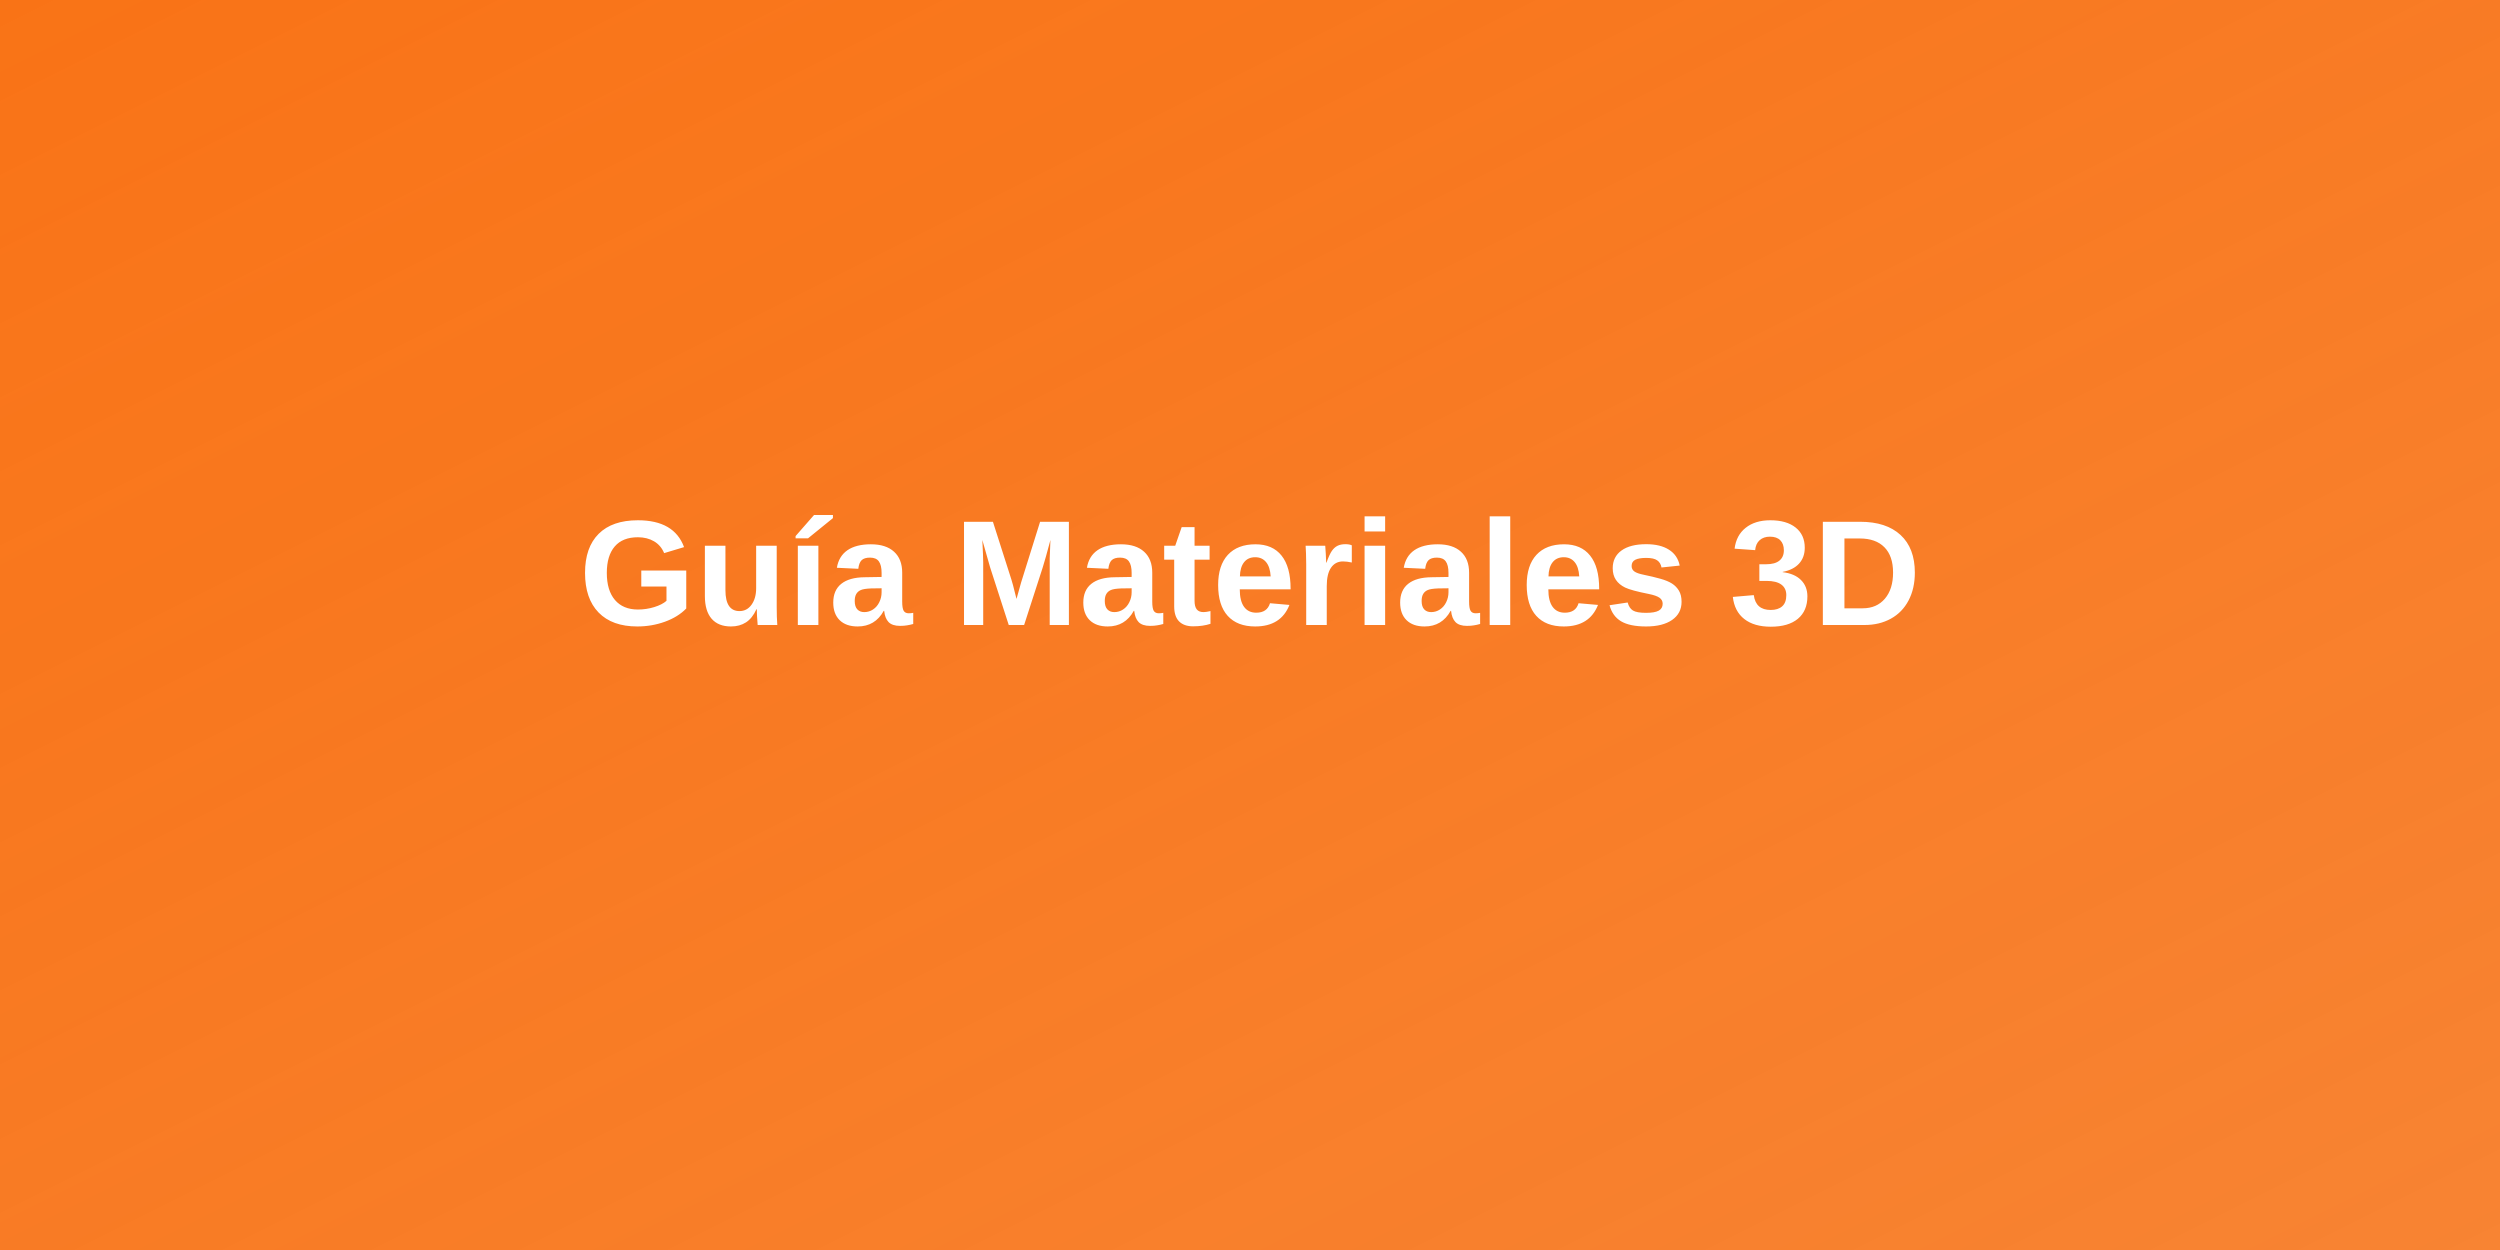
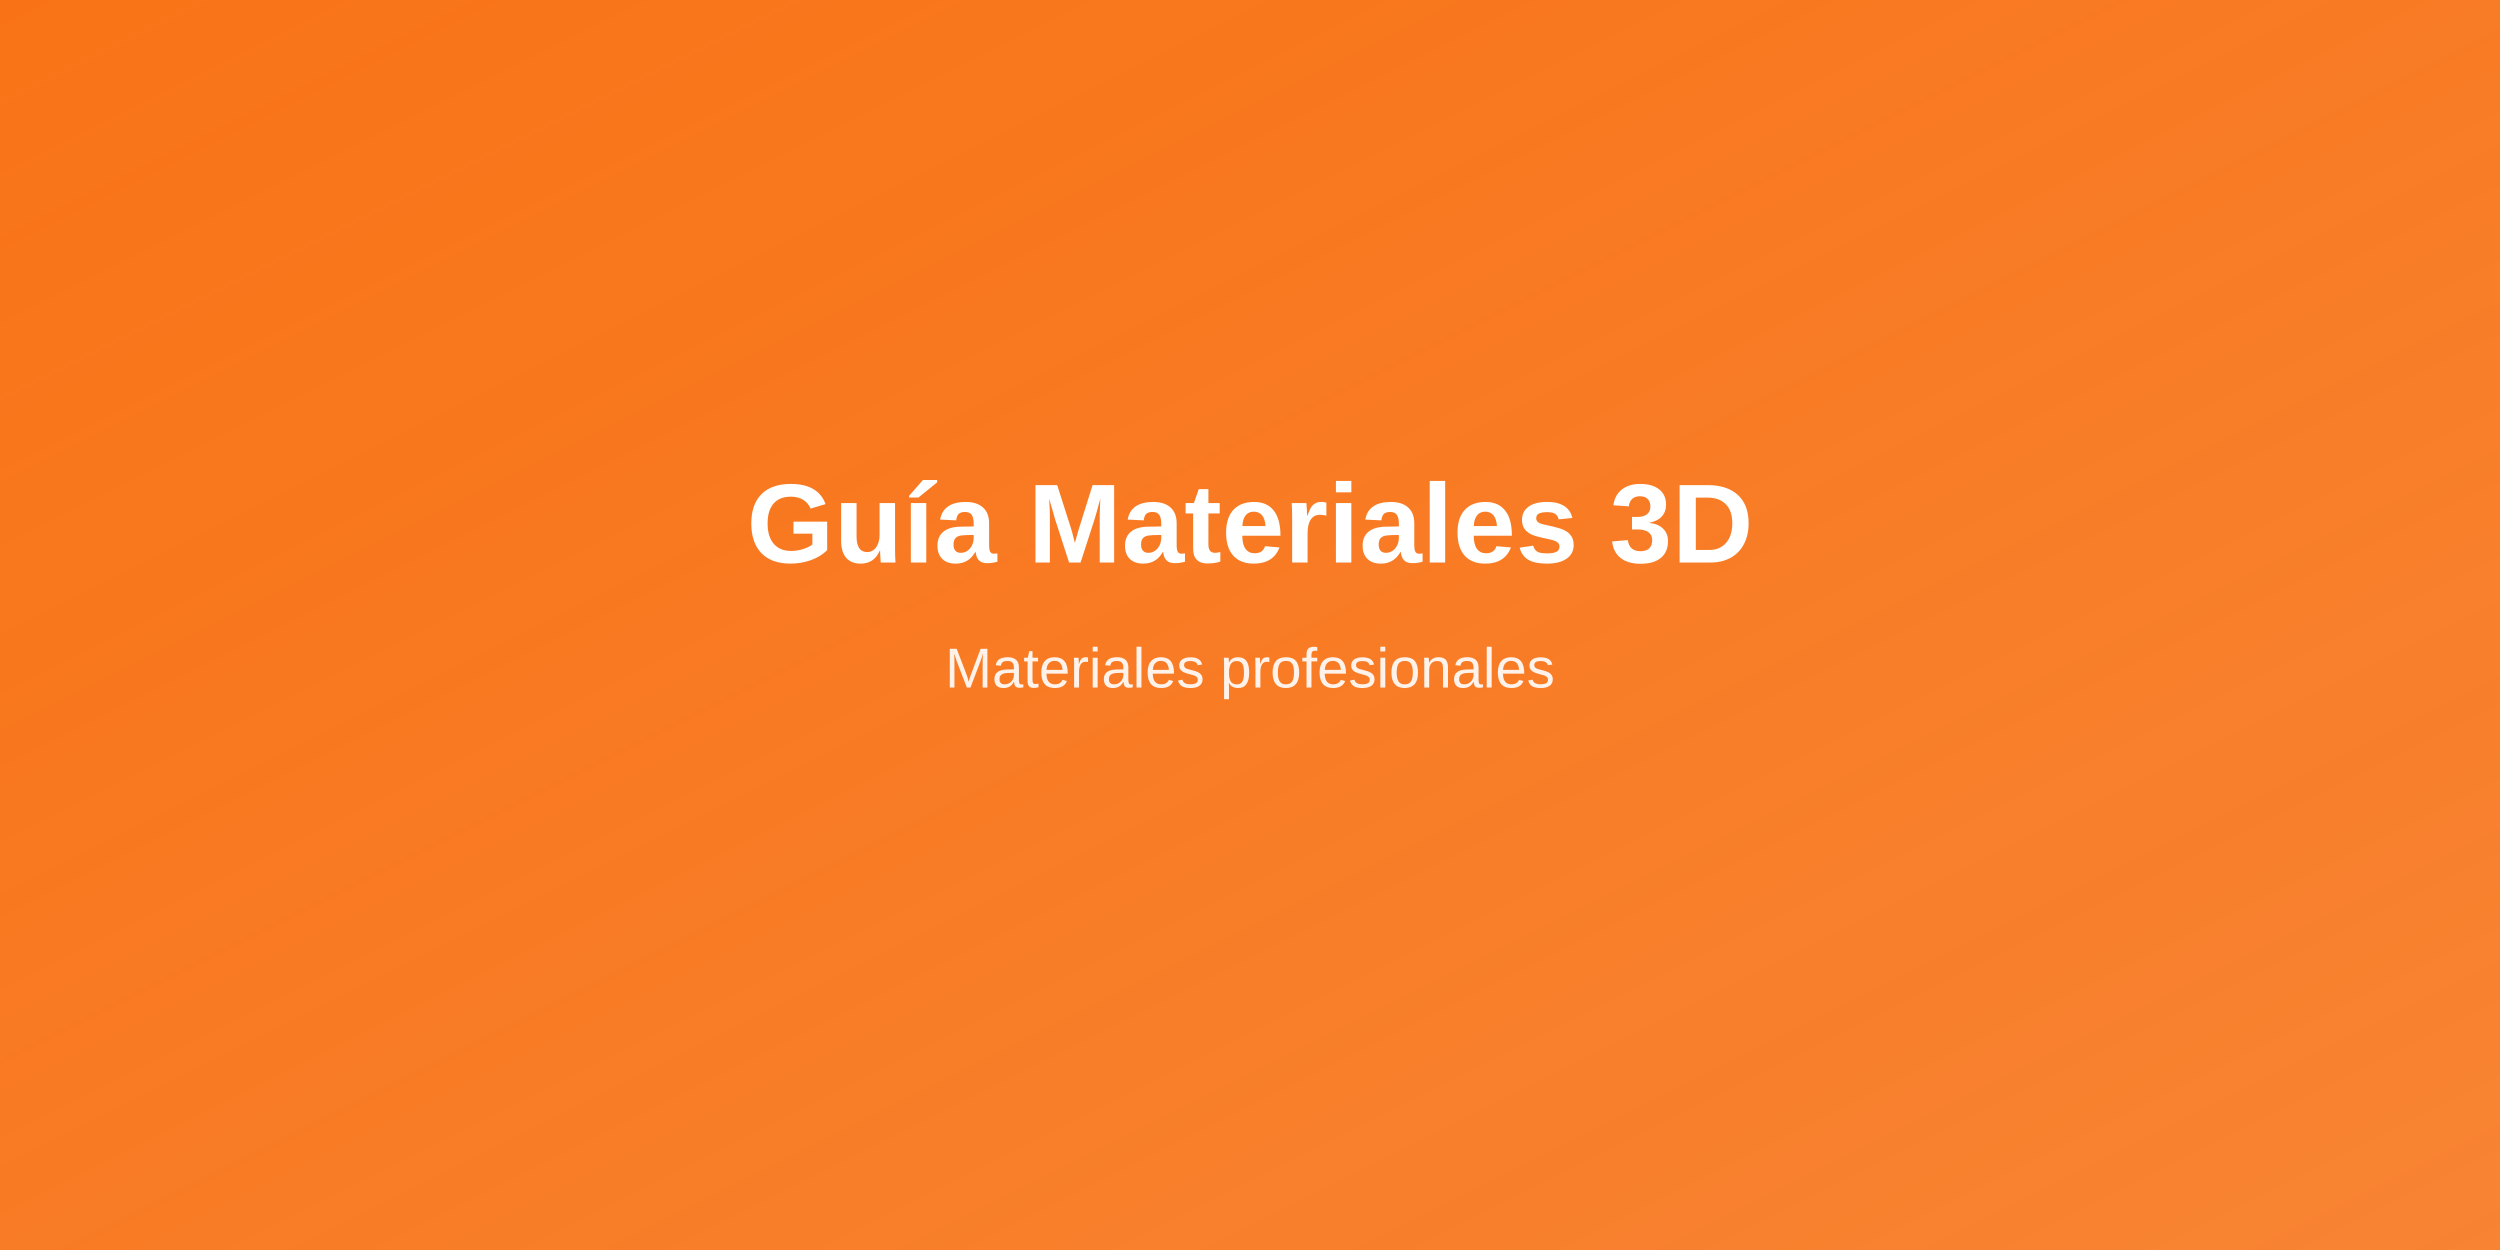
<svg xmlns="http://www.w3.org/2000/svg" width="800" height="400">
  <defs>
-     <linearGradient id="grad" x1="0%" y1="0%" x2="100%" y2="100%">
+     <linearGradient id="grad-guiamateriales3djpg" x1="0%" y1="0%" x2="100%" y2="100%">
      <stop offset="0%" style="stop-color:#f97316;stop-opacity:1" />
      <stop offset="100%" style="stop-color:#f97316dd;stop-opacity:1" />
    </linearGradient>
  </defs>
-   <rect width="800" height="400" fill="url(#grad)" />
-   <text x="400" y="200" font-family="Arial, sans-serif" font-size="48" font-weight="bold" text-anchor="middle" fill="white">Guía Materiales 3D</text>
+   <rect width="800" height="400" fill="url(#grad-guiamateriales3djpg)" />
+   <text x="400" y="180" font-family="Arial, sans-serif" font-size="36" font-weight="bold" text-anchor="middle" fill="white">Guía Materiales 3D</text>
+   <text x="400" y="220" font-family="Arial, sans-serif" font-size="18" text-anchor="middle" fill="white" opacity="0.9">Materiales profesionales</text>
</svg>
